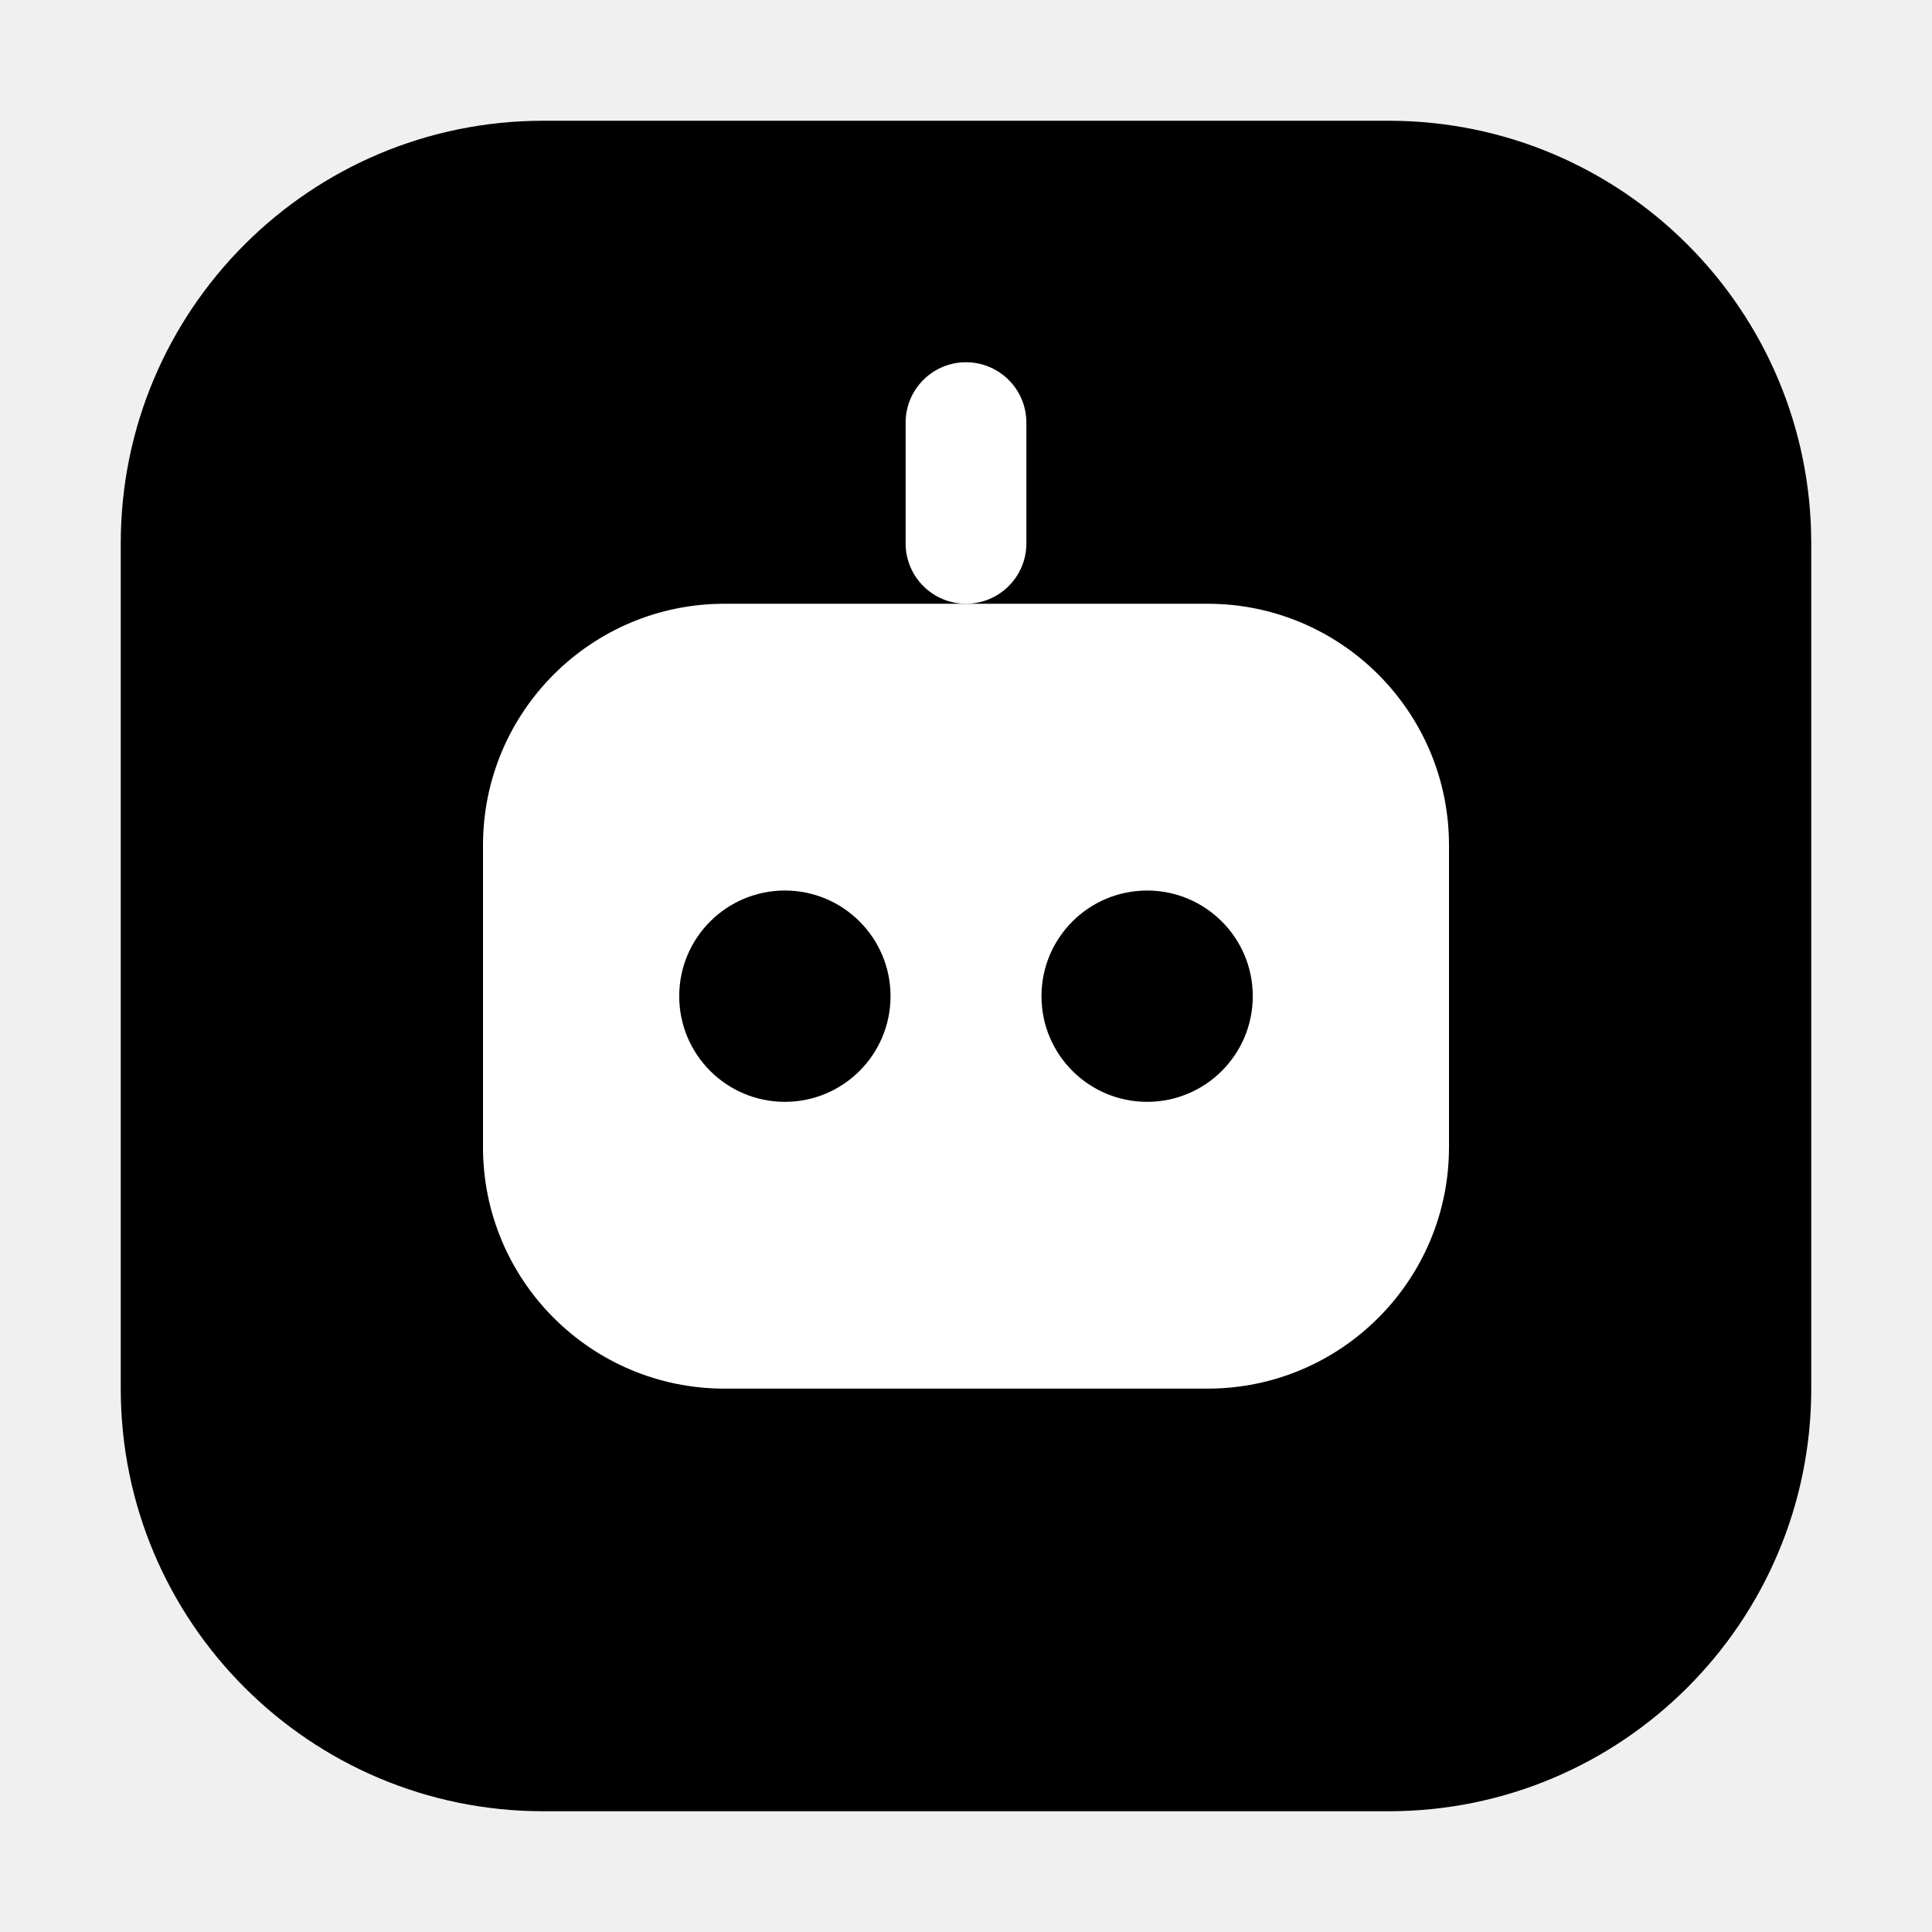
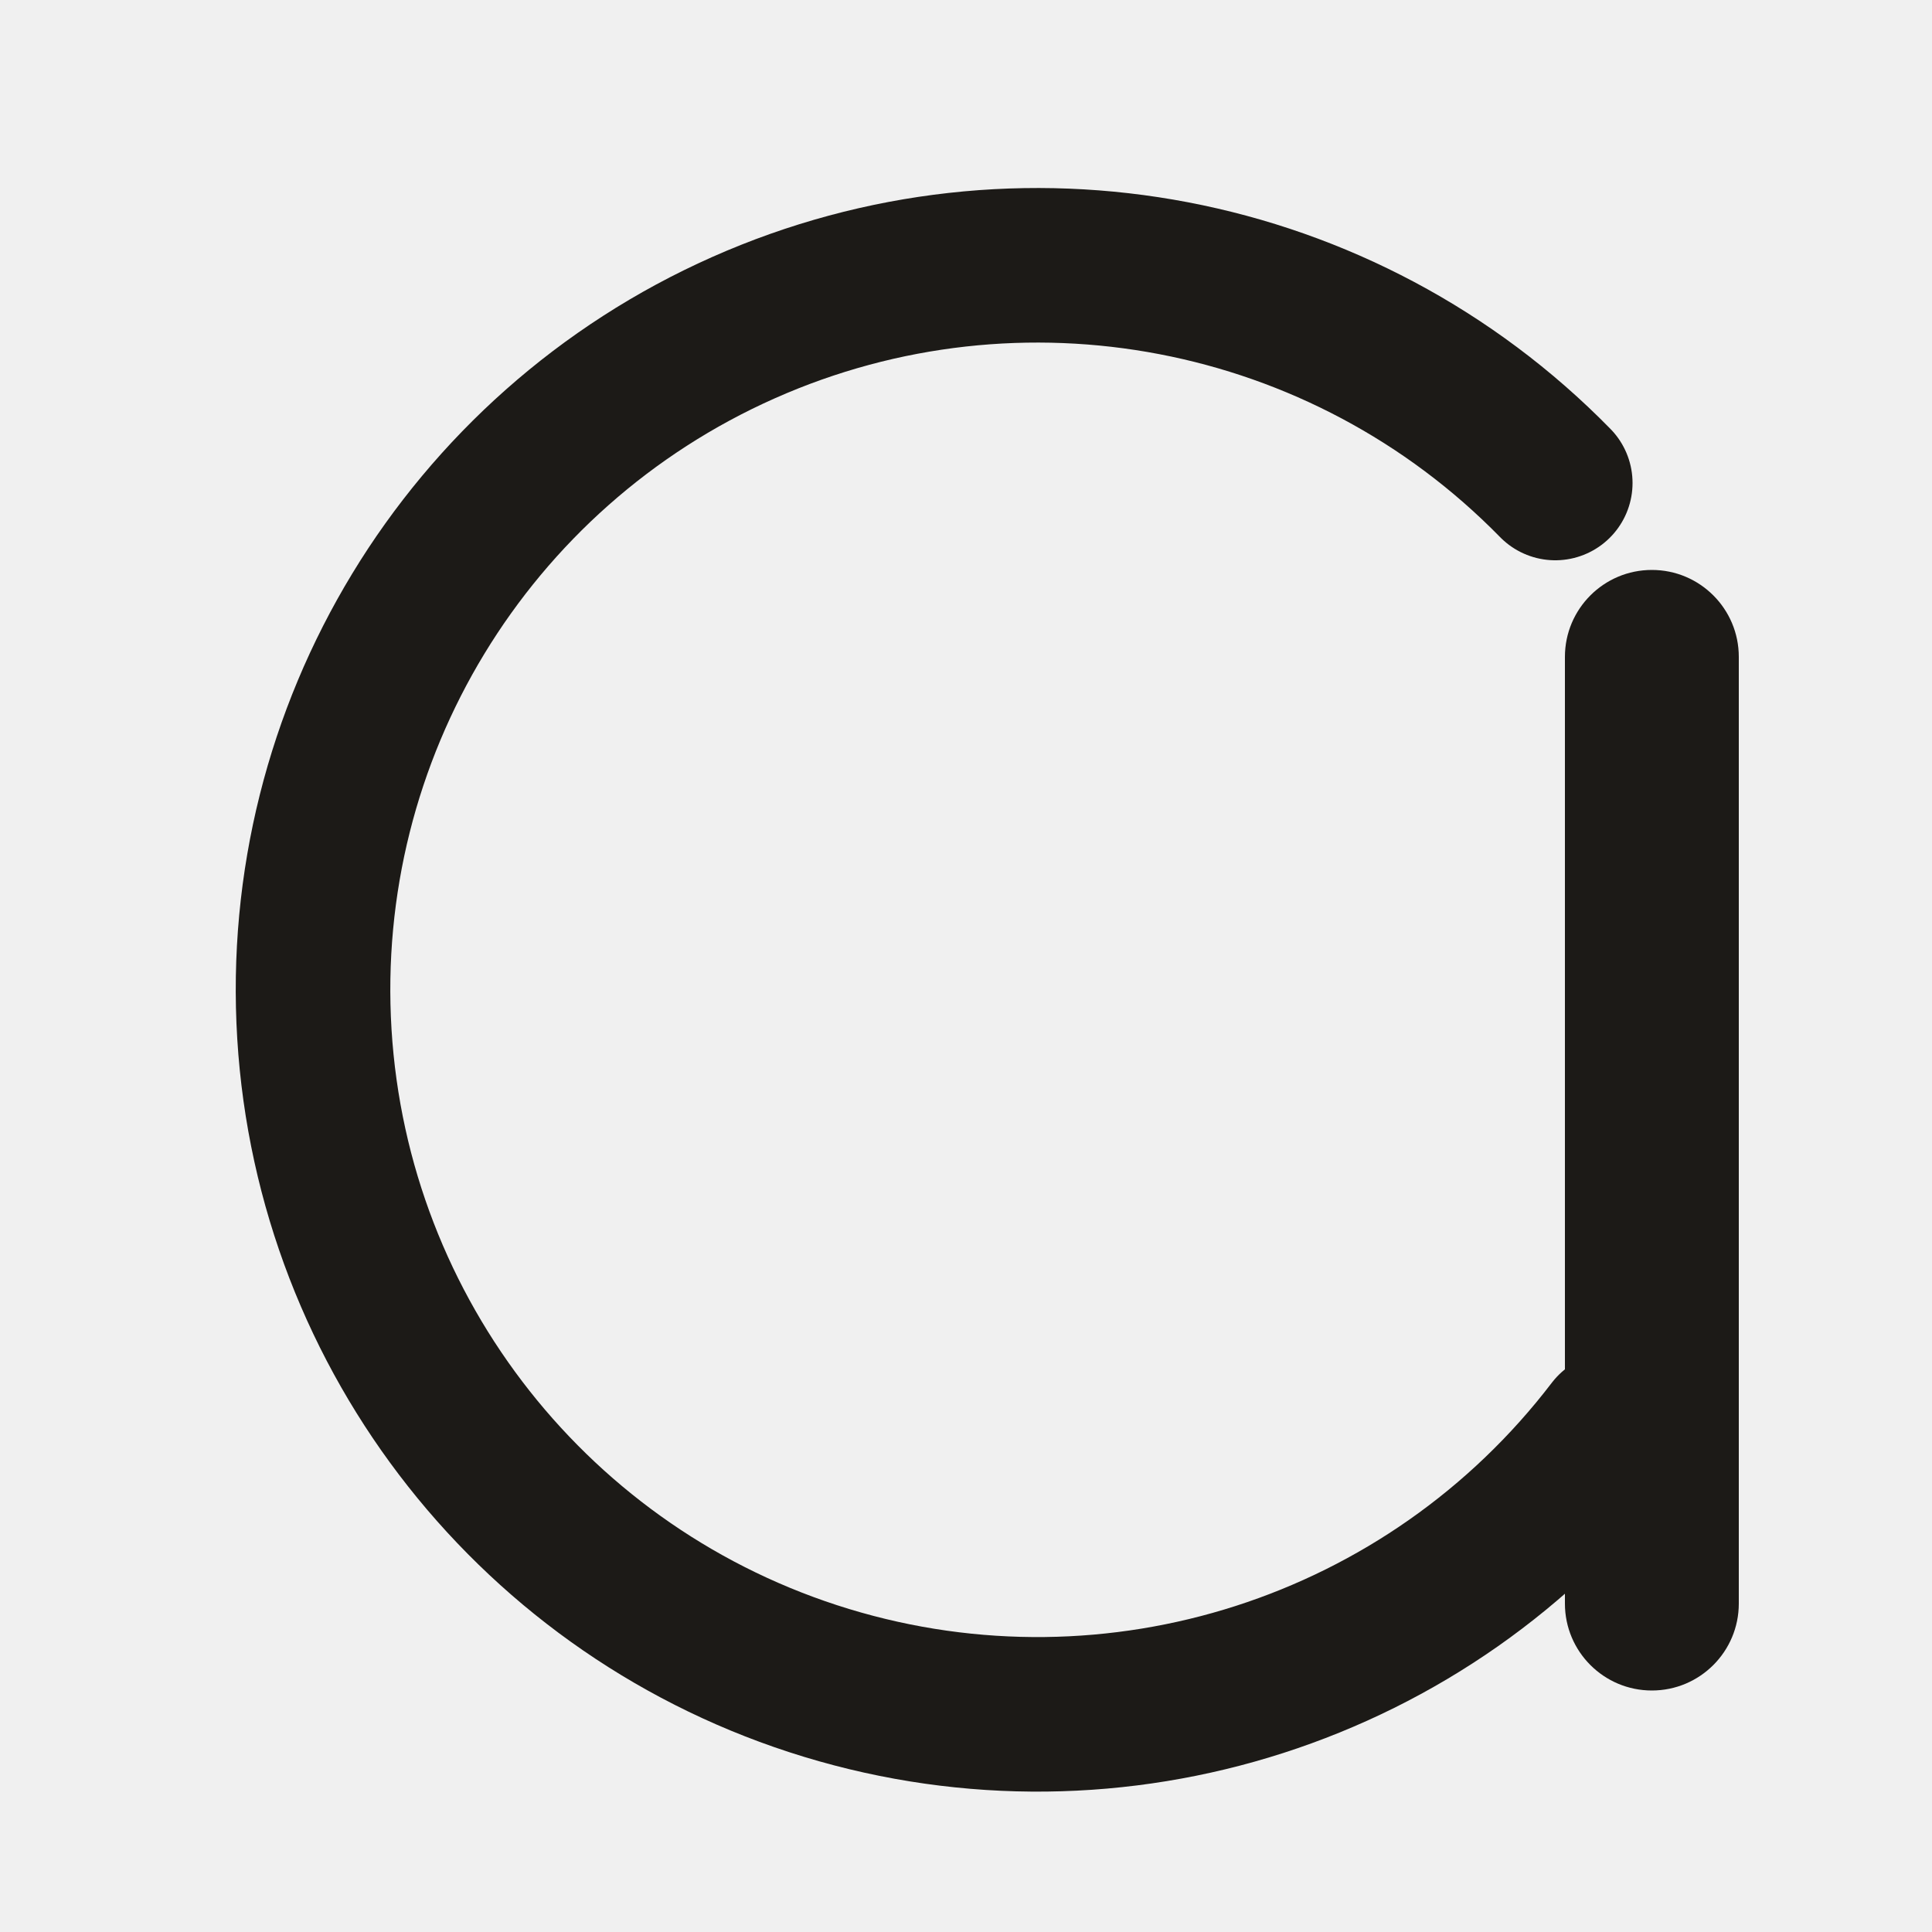
- <svg xmlns="http://www.w3.org/2000/svg" viewBox="0 0 64 64" width="64" height="64" role="img" aria-label="Ardur">
-   <rect x="4" y="4" width="56" height="56" rx="14" fill="currentColor" />
-   <rect x="16" y="20" width="32" height="26" rx="8" fill="#fff" />
-   <circle cx="26" cy="33" r="3.5" fill="currentColor" />
-   <circle cx="38" cy="33" r="3.5" fill="currentColor" />
-   <rect x="30" y="12" width="4" height="8" rx="2" fill="#fff" />
+ <svg xmlns="http://www.w3.org/2000/svg" viewBox="0 0 400 400" width="20" height="20" aria-hidden="true" fill="none">
+   <path stroke="#1C1A17" stroke-width="32" stroke-linecap="round" d="M 322 100 A 150 150 0 1 0 334 296" />
+   <rect x="324" y="118" width="36" height="232" rx="18" fill="#1C1A17" />
</svg>
